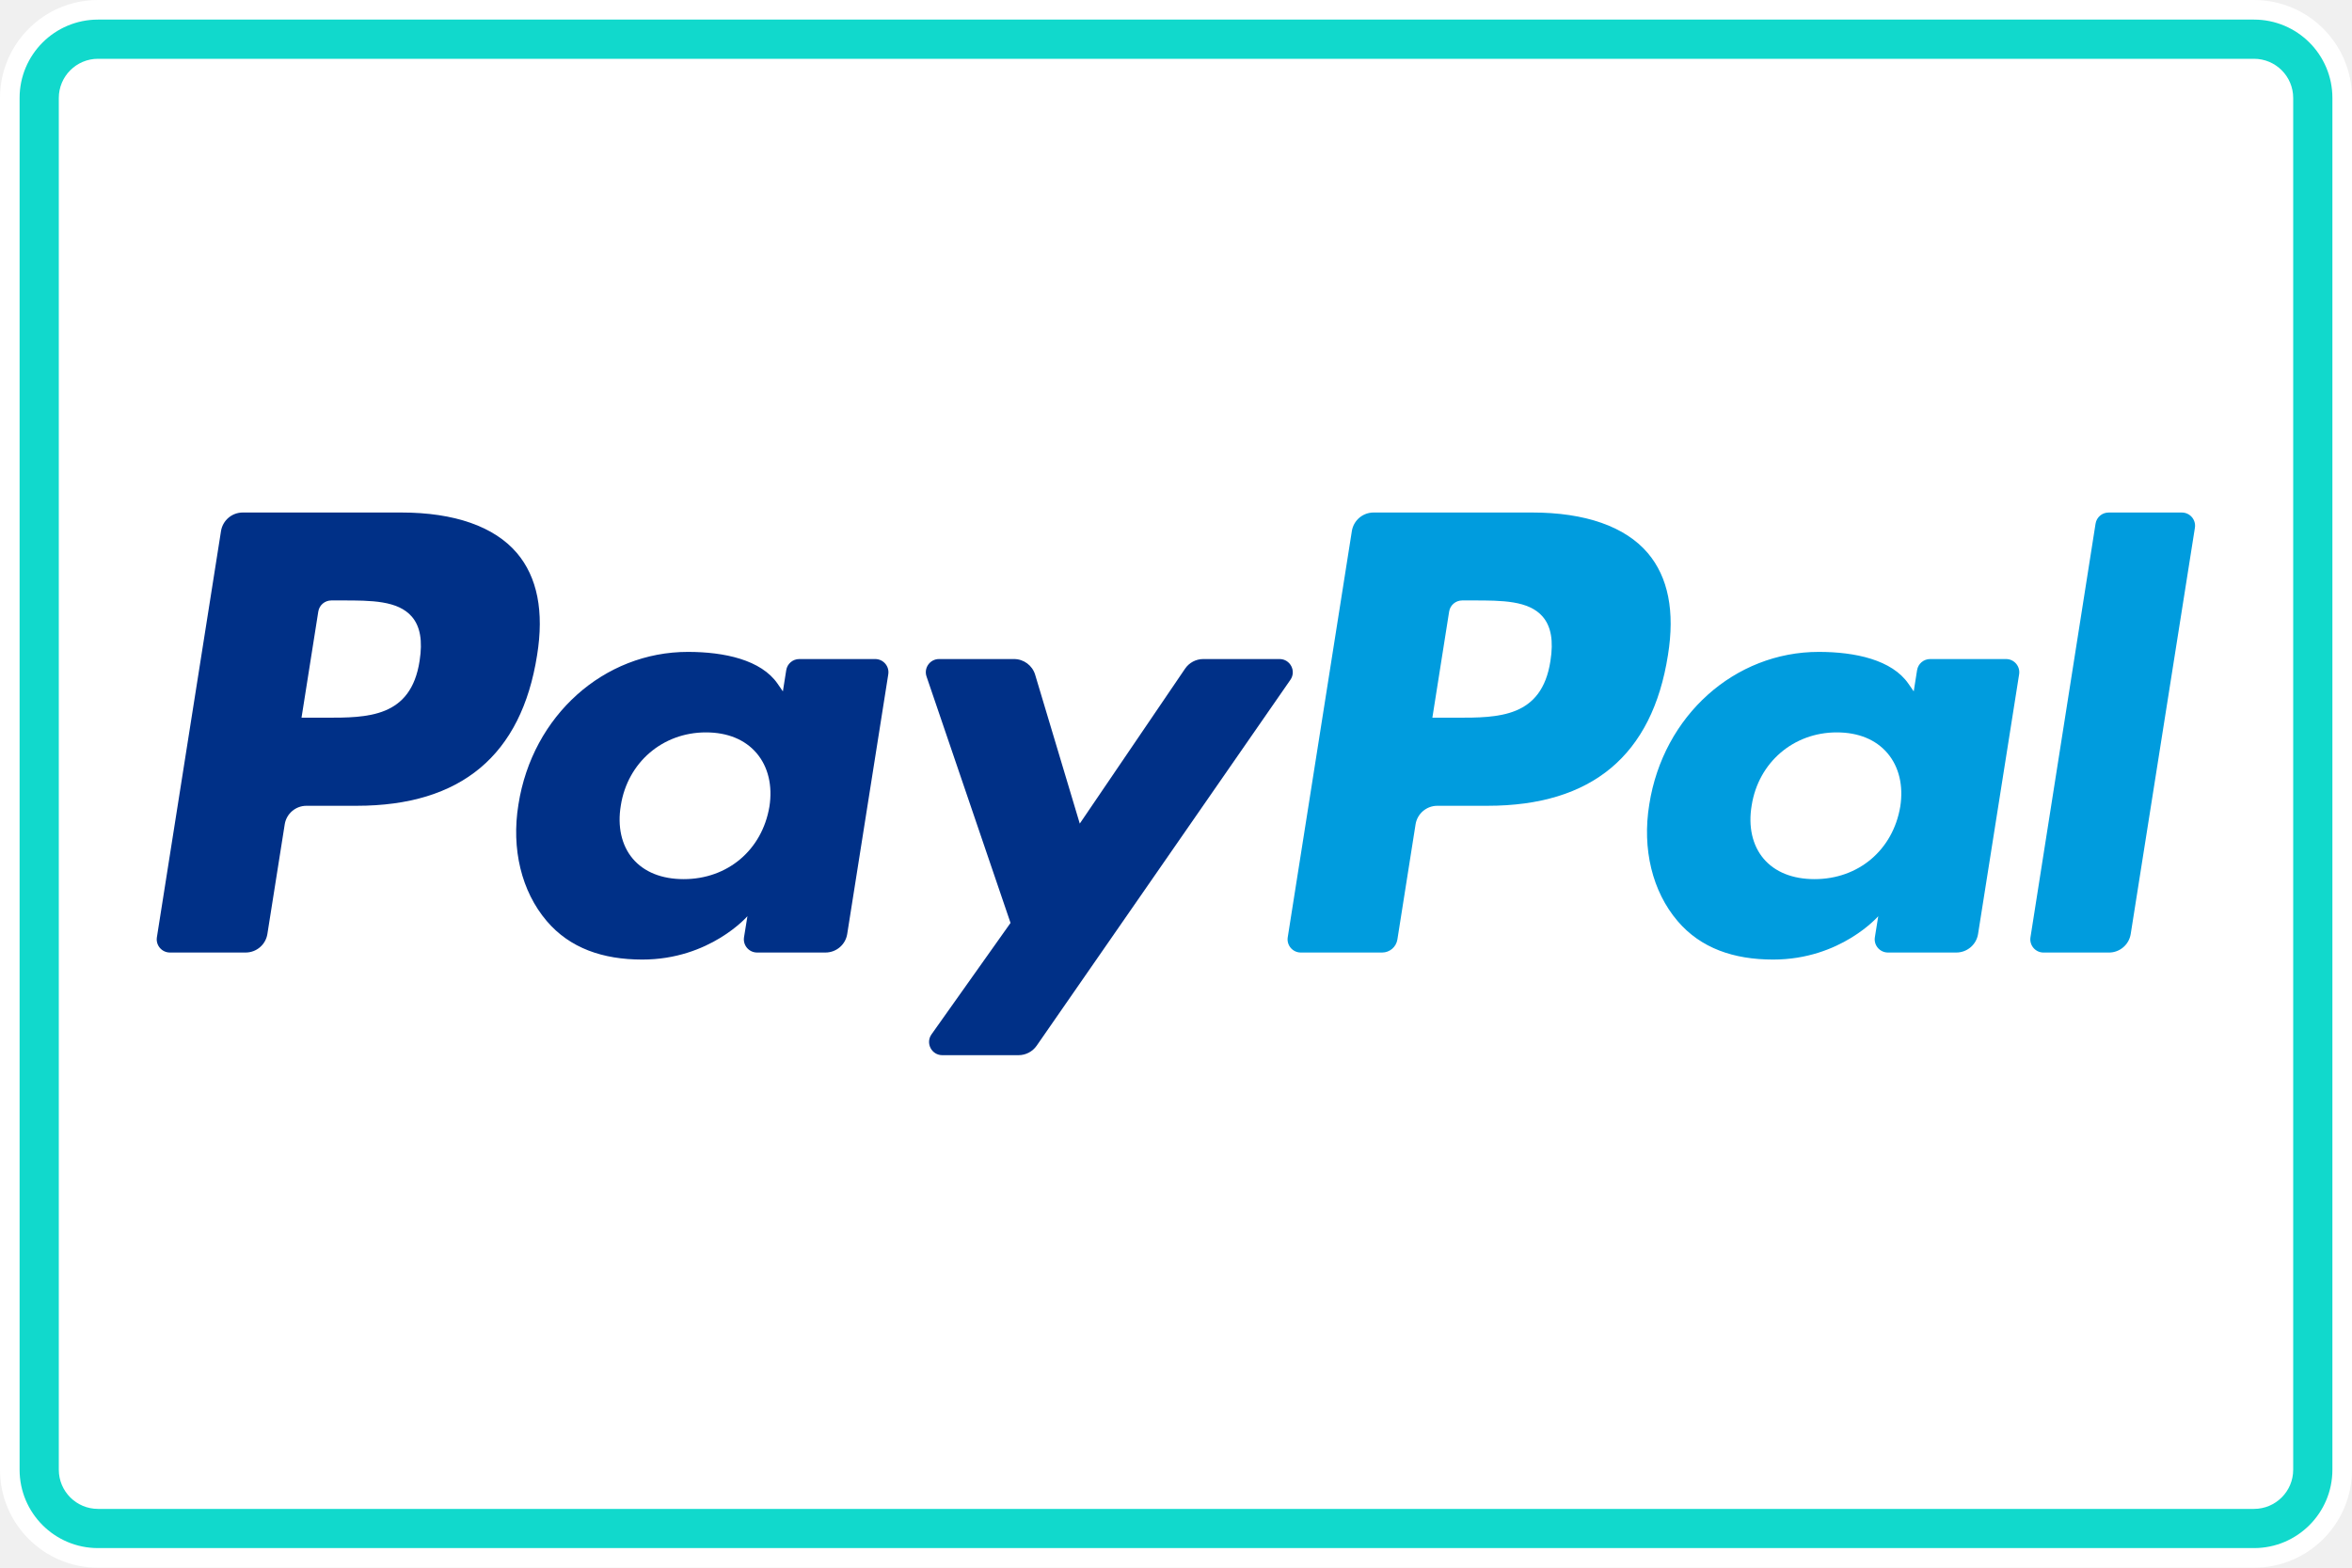
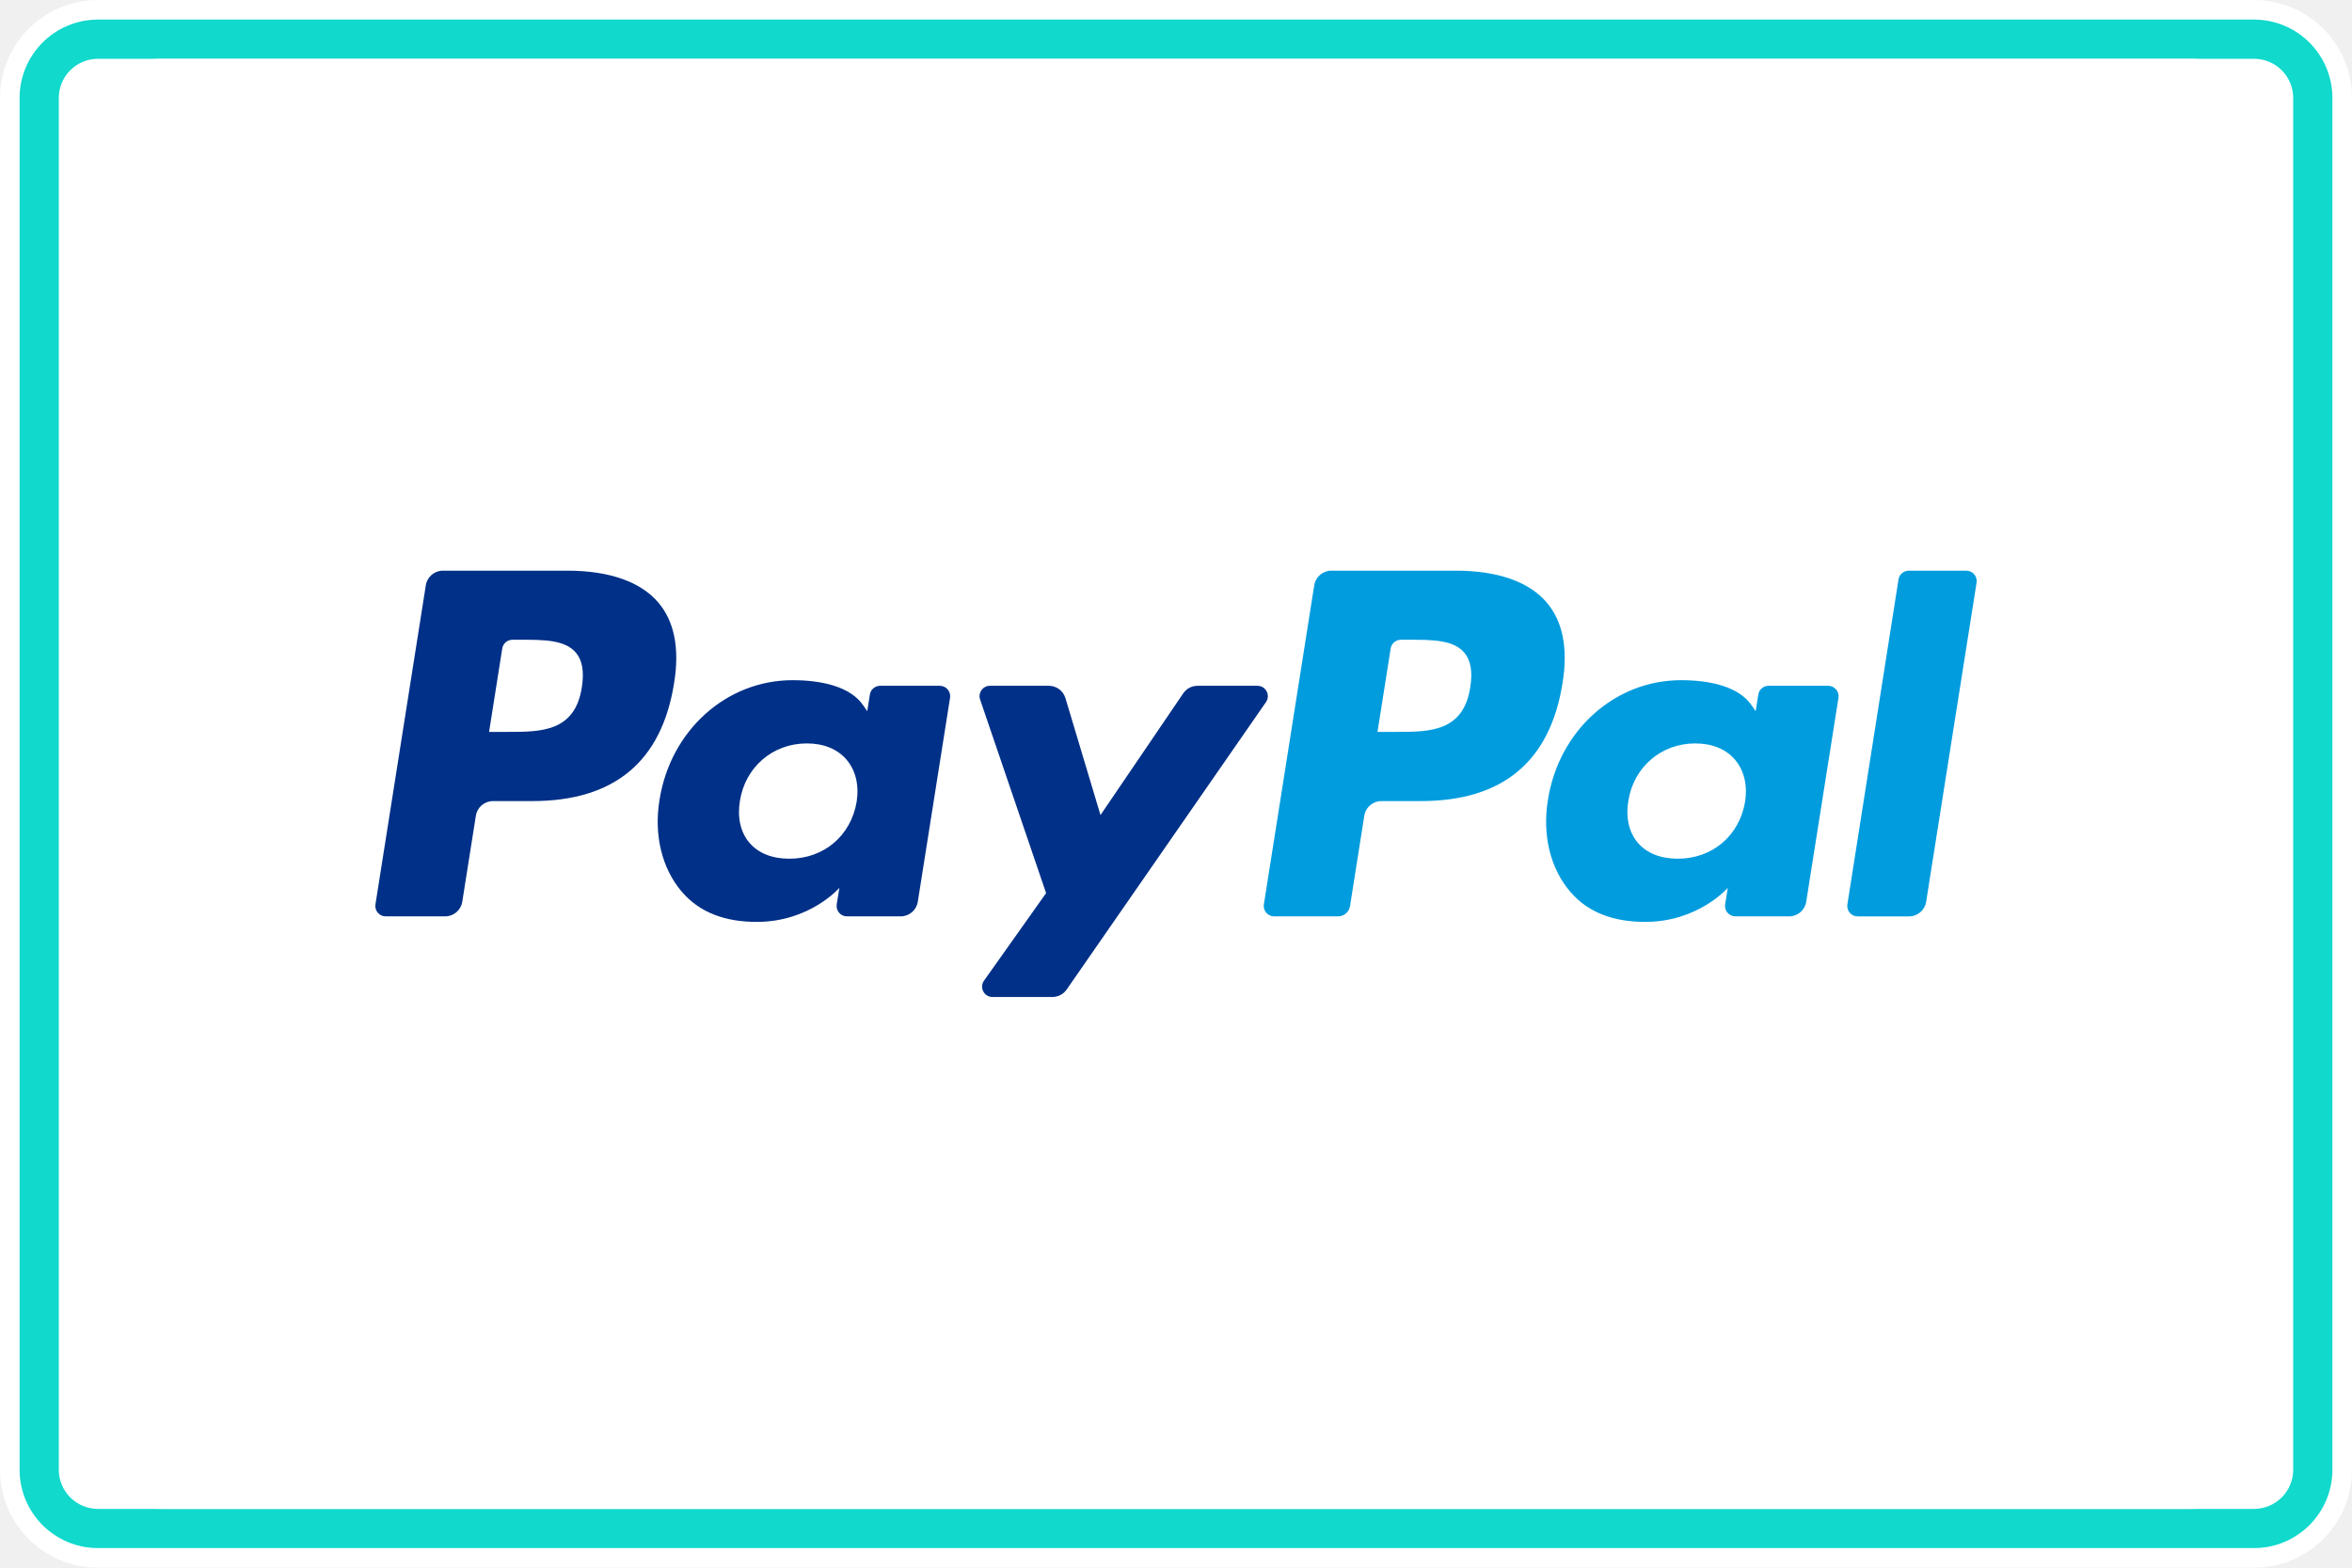
<svg xmlns="http://www.w3.org/2000/svg" width="120" height="80" viewBox="0 0 120 80" role="img" aria-labelledby="t-paypal">
  <rect width="120" height="80" rx="5" fill="#FFFFFF" />
  <rect x="1" y="1" width="118" height="78" rx="4" fill="#11D9CC" />
  <rect x="3" y="3" width="114" height="74" rx="2" fill="white" />
-   <svg fill="none" x="8" y="8" width="104" height="64" viewBox="15.84 28.24 88.33 23.52" preserveAspectRatio="xMidYMid meet">
+   <svg fill="none" x="3" y="3" width="114" height="74" viewBox="0 0 120 80" preserveAspectRatio="xMidYMid meet">
    <rect width="120" height="80" rx="4" fill="white" />
    <path fill-rule="evenodd" clip-rule="evenodd" d="M76.231 34.67C75.856 37.134 73.973 37.134 72.15 37.134H71.114L71.841 32.533C71.885 32.255 72.125 32.051 72.406 32.051H72.882C74.122 32.051 75.293 32.051 75.897 32.756C76.259 33.178 76.368 33.805 76.231 34.67ZM75.439 28.24H68.568C68.098 28.24 67.698 28.582 67.625 29.046L64.847 46.65C64.792 46.997 65.061 47.311 65.412 47.311H68.938C69.266 47.311 69.546 47.072 69.598 46.748L70.386 41.757C70.459 41.293 70.859 40.951 71.329 40.951H73.502C78.028 40.951 80.64 38.763 81.322 34.425C81.63 32.529 81.335 31.038 80.446 29.994C79.469 28.847 77.737 28.24 75.439 28.24Z" fill="#009CDE" />
    <path fill-rule="evenodd" clip-rule="evenodd" d="M27.228 34.67C26.852 37.134 24.969 37.134 23.147 37.134H22.111L22.838 32.533C22.881 32.255 23.121 32.051 23.403 32.051H23.879C25.119 32.051 26.29 32.051 26.894 32.756C27.256 33.178 27.364 33.805 27.228 34.67ZM26.435 28.24H19.565C19.095 28.24 18.695 28.582 18.622 29.046L15.844 46.65C15.789 46.997 16.057 47.311 16.409 47.311H19.69C20.159 47.311 20.559 46.969 20.632 46.507L21.383 41.757C21.455 41.293 21.856 40.951 22.325 40.951H24.499C29.024 40.951 31.637 38.763 32.319 34.425C32.626 32.529 32.331 31.038 31.443 29.994C30.466 28.847 28.734 28.24 26.435 28.24Z" fill="#003087" />
    <path fill-rule="evenodd" clip-rule="evenodd" d="M42.386 40.99C42.068 42.868 40.576 44.13 38.672 44.13C37.718 44.13 36.954 43.822 36.463 43.242C35.977 42.666 35.794 41.846 35.948 40.933C36.243 39.071 37.76 37.77 39.634 37.77C40.569 37.77 41.327 38.08 41.828 38.666C42.332 39.256 42.53 40.081 42.386 40.99ZM46.971 34.591H43.681C43.399 34.591 43.159 34.795 43.115 35.074L42.97 35.993L42.741 35.66C42.028 34.627 40.44 34.281 38.854 34.281C35.219 34.281 32.115 37.034 31.511 40.894C31.196 42.821 31.643 44.661 32.736 45.945C33.739 47.125 35.172 47.616 36.879 47.616C39.809 47.616 41.434 45.736 41.434 45.736L41.286 46.65C41.232 46.997 41.5 47.311 41.852 47.311H44.815C45.285 47.311 45.685 46.97 45.758 46.506L47.537 35.252C47.592 34.905 47.322 34.591 46.971 34.591Z" fill="#003087" />
    <path fill-rule="evenodd" clip-rule="evenodd" d="M91.389 40.99C91.071 42.868 89.579 44.13 87.675 44.13C86.721 44.13 85.957 43.822 85.466 43.242C84.979 42.666 84.796 41.846 84.951 40.933C85.246 39.071 86.763 37.77 88.637 37.77C89.572 37.77 90.33 38.08 90.831 38.666C91.335 39.256 91.533 40.081 91.389 40.99ZM95.974 34.591H92.684C92.402 34.591 92.162 34.795 92.118 35.074L91.973 35.993L91.743 35.66C91.031 34.627 89.443 34.281 87.857 34.281C84.222 34.281 81.118 37.034 80.513 40.894C80.199 42.821 80.645 44.661 81.739 45.945C82.742 47.125 84.175 47.616 85.882 47.616C88.812 47.616 90.436 45.736 90.436 45.736L90.289 46.65C90.234 46.997 90.503 47.311 90.856 47.311H93.818C94.288 47.311 94.688 46.97 94.761 46.506L96.54 35.252C96.595 34.905 96.325 34.591 95.974 34.591Z" fill="#009CDE" />
    <path fill-rule="evenodd" clip-rule="evenodd" d="M64.493 34.591H61.186C60.87 34.591 60.574 34.748 60.397 35.01L55.835 41.723L53.902 35.272C53.781 34.868 53.408 34.591 52.987 34.591H49.737C49.344 34.591 49.068 34.977 49.195 35.348L52.835 46.028L49.411 50.857C49.142 51.236 49.413 51.76 49.879 51.76H53.182C53.494 51.76 53.788 51.607 53.967 51.35L64.963 35.49C65.226 35.11 64.955 34.591 64.493 34.591Z" fill="#003087" />
    <path fill-rule="evenodd" clip-rule="evenodd" d="M99.852 28.724L97.032 46.65C96.977 46.997 97.246 47.312 97.597 47.312H100.434C100.903 47.312 101.303 46.97 101.376 46.506L104.157 28.902C104.212 28.555 103.943 28.241 103.591 28.241H100.418C100.135 28.241 99.895 28.445 99.852 28.724Z" fill="#009CDE" />
  </svg>
</svg>
